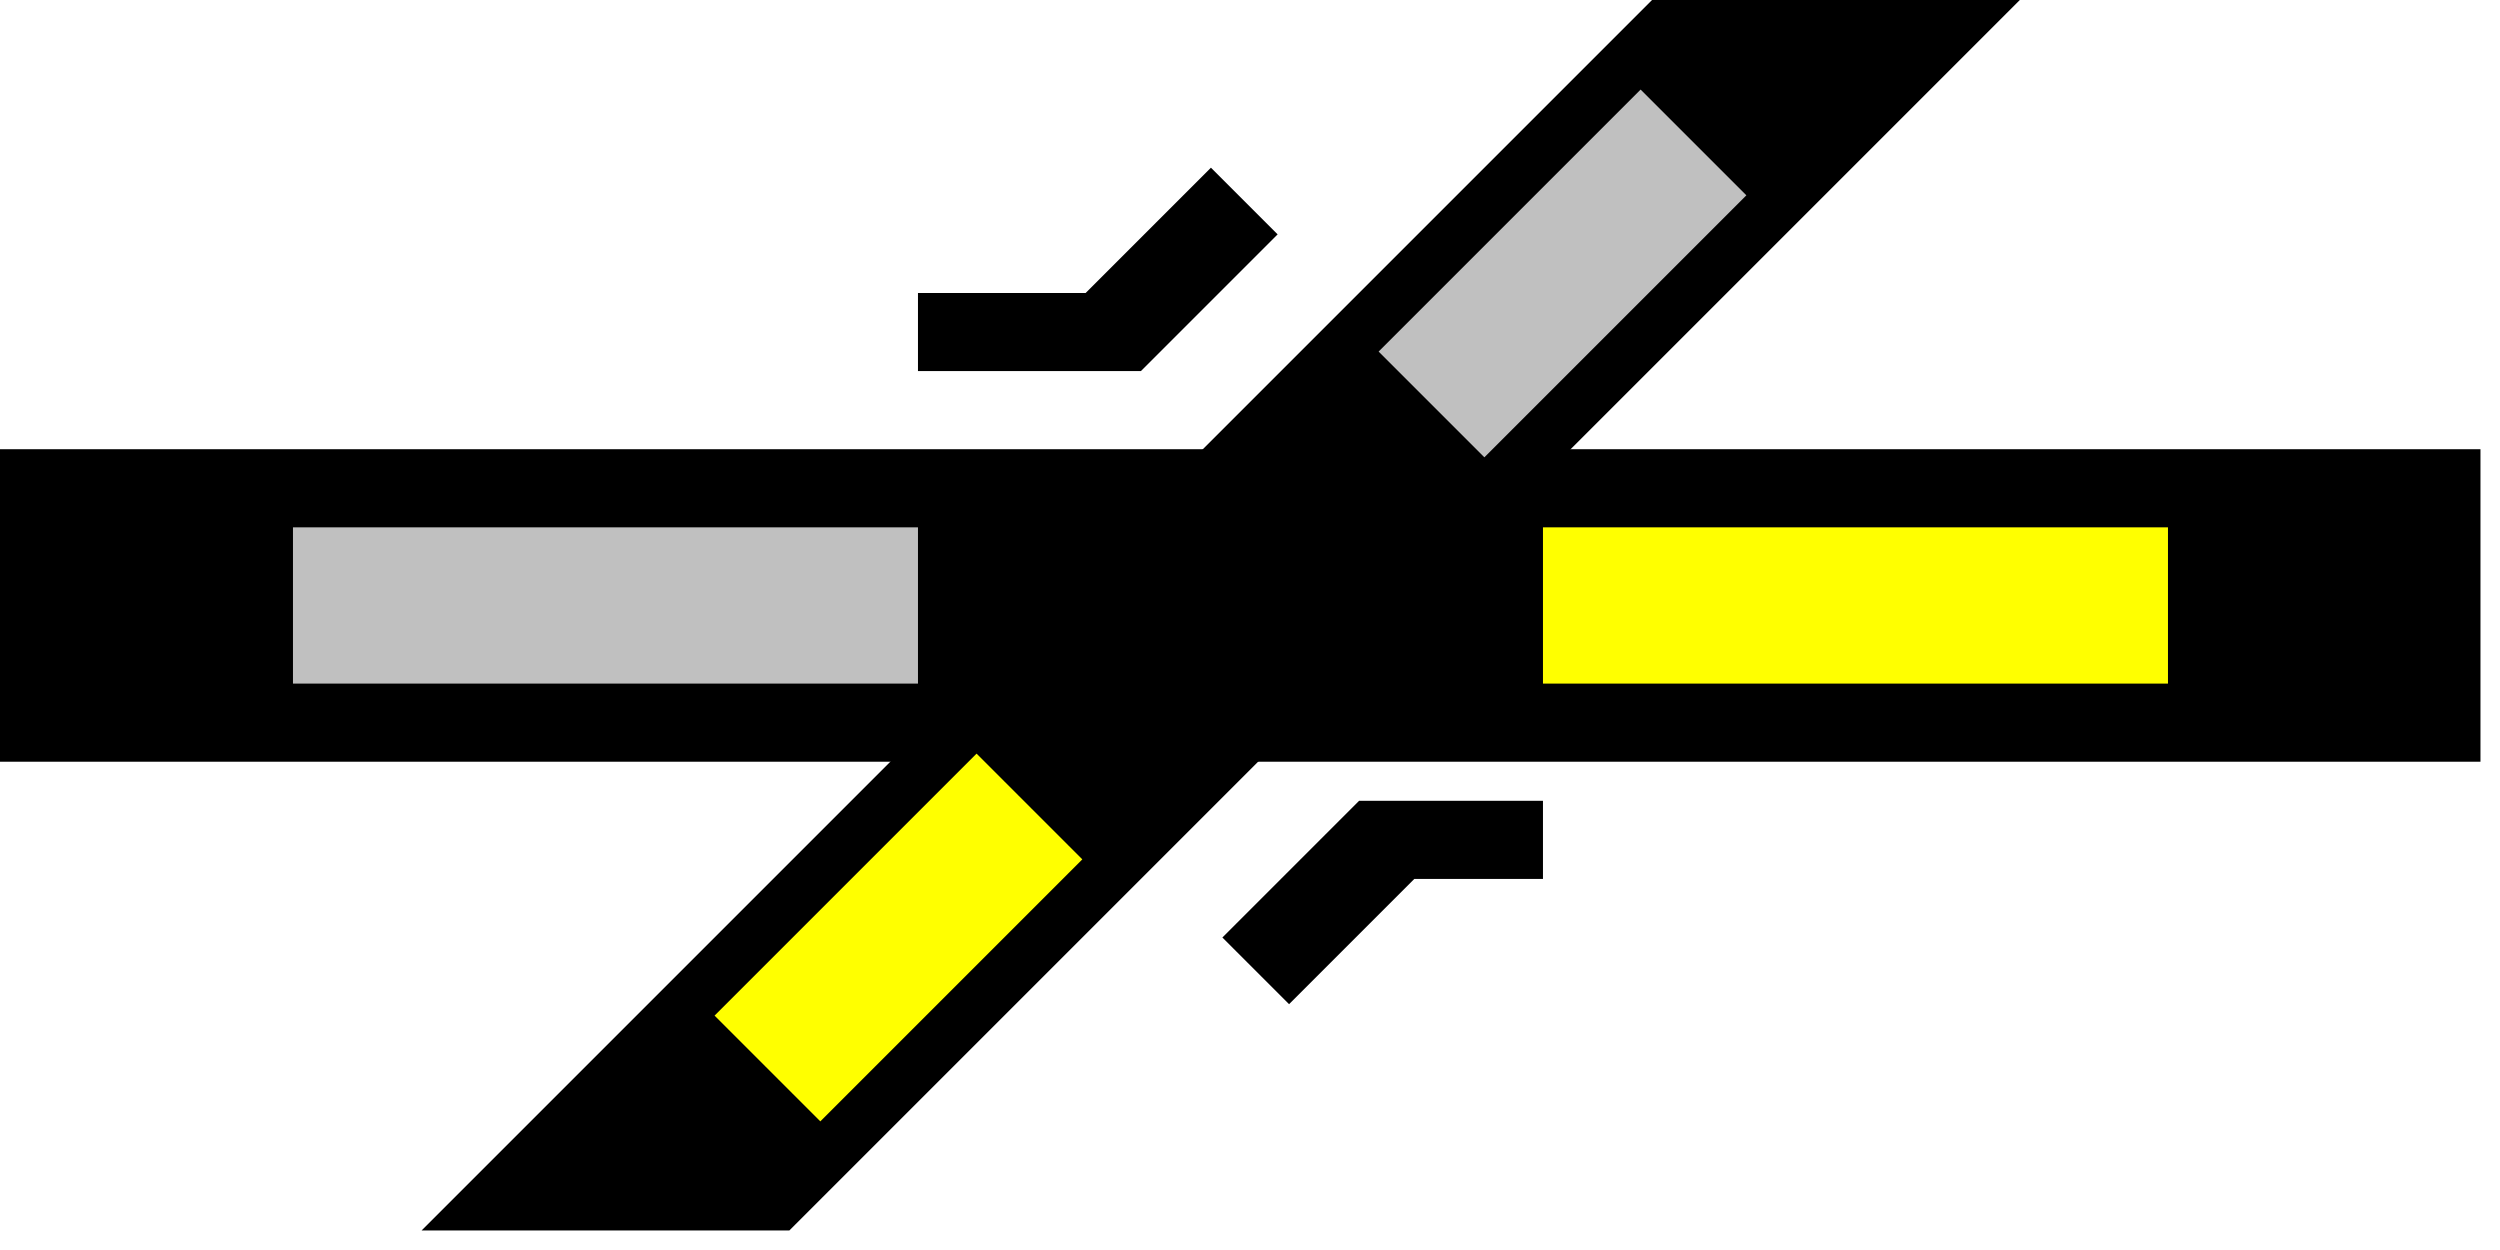
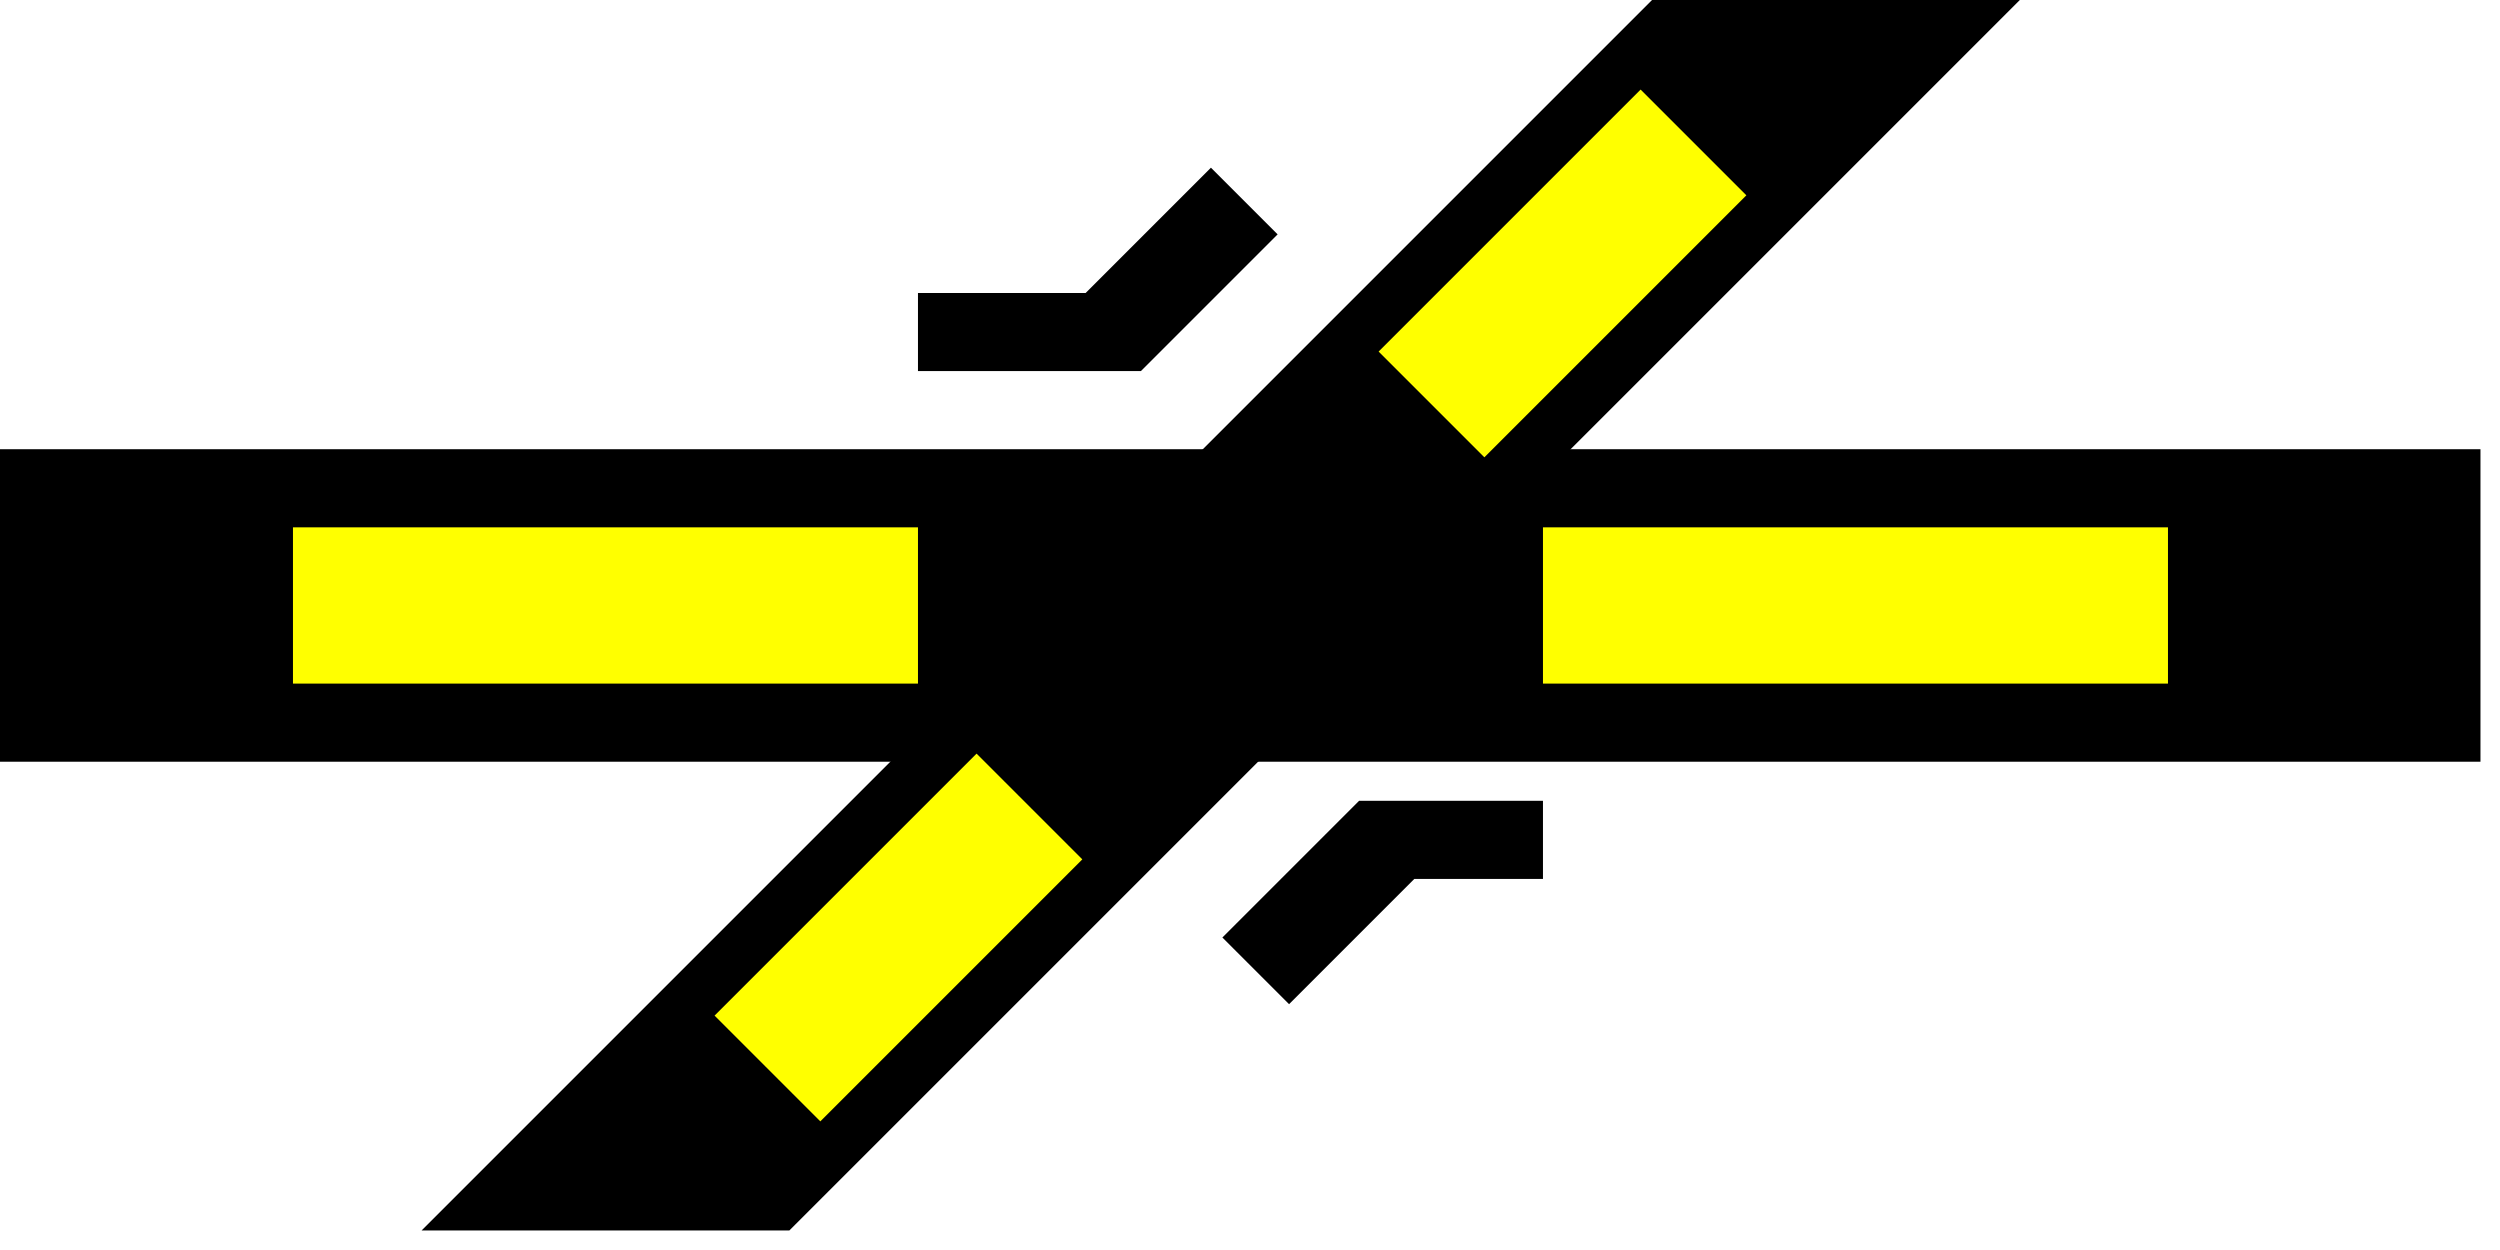
<svg width="64" height="32">
  <g>
    <path stroke="rgb(0,0,0)" fill="rgb(0,0,0)" d="M 0,12 L 63,12 L 63,19 L 0,19 z " />
-     <path stroke="rgb(192,192,192)" fill="rgb(192,192,192)" d="M 8,14 L 23,14 L 23,17 L 8,17 z " />
+     <path stroke="rgb(255,255,0)" fill="rgb(255,255,0)" d="M 8,14 L 23,14 L 23,17 L 8,17 z " />
    <path stroke="rgb(255,255,0)" fill="rgb(255,255,0)" d="M 40,14 L 55,14 L 55,17 L 40,17 z " />
    <path stroke="rgb(0,0,0)" fill="rgb(0,0,0)" d="M 43,0 L 51,0 L 20,31 L 12,31 z " />
-     <path stroke="rgb(192,192,192)" fill="rgb(192,192,192)" d="M 42,3 L 44,5 L 38,11 L 36,9 z " />
+     <path stroke="rgb(255,255,0)" fill="rgb(255,255,0)" d="M 42,3 L 44,5 L 38,11 L 36,9 z " />
    <path stroke="rgb(255,255,0)" fill="rgb(255,255,0)" d="M 25,20 L 27,22 L 21,28 L 19,26 z " />
    <path stroke="rgb(0,0,0)" fill="rgb(0,0,0)" d="M 24,9 L 29,9 L 32,6 L 31,5 L 28,8 L 24,8 z " />
    <path stroke="rgb(0,0,0)" fill="rgb(0,0,0)" d="M 32,24 L 35,21 L 39,21 L 39,22 L 36,22 L 33,25  z " />
  </g>
</svg>
